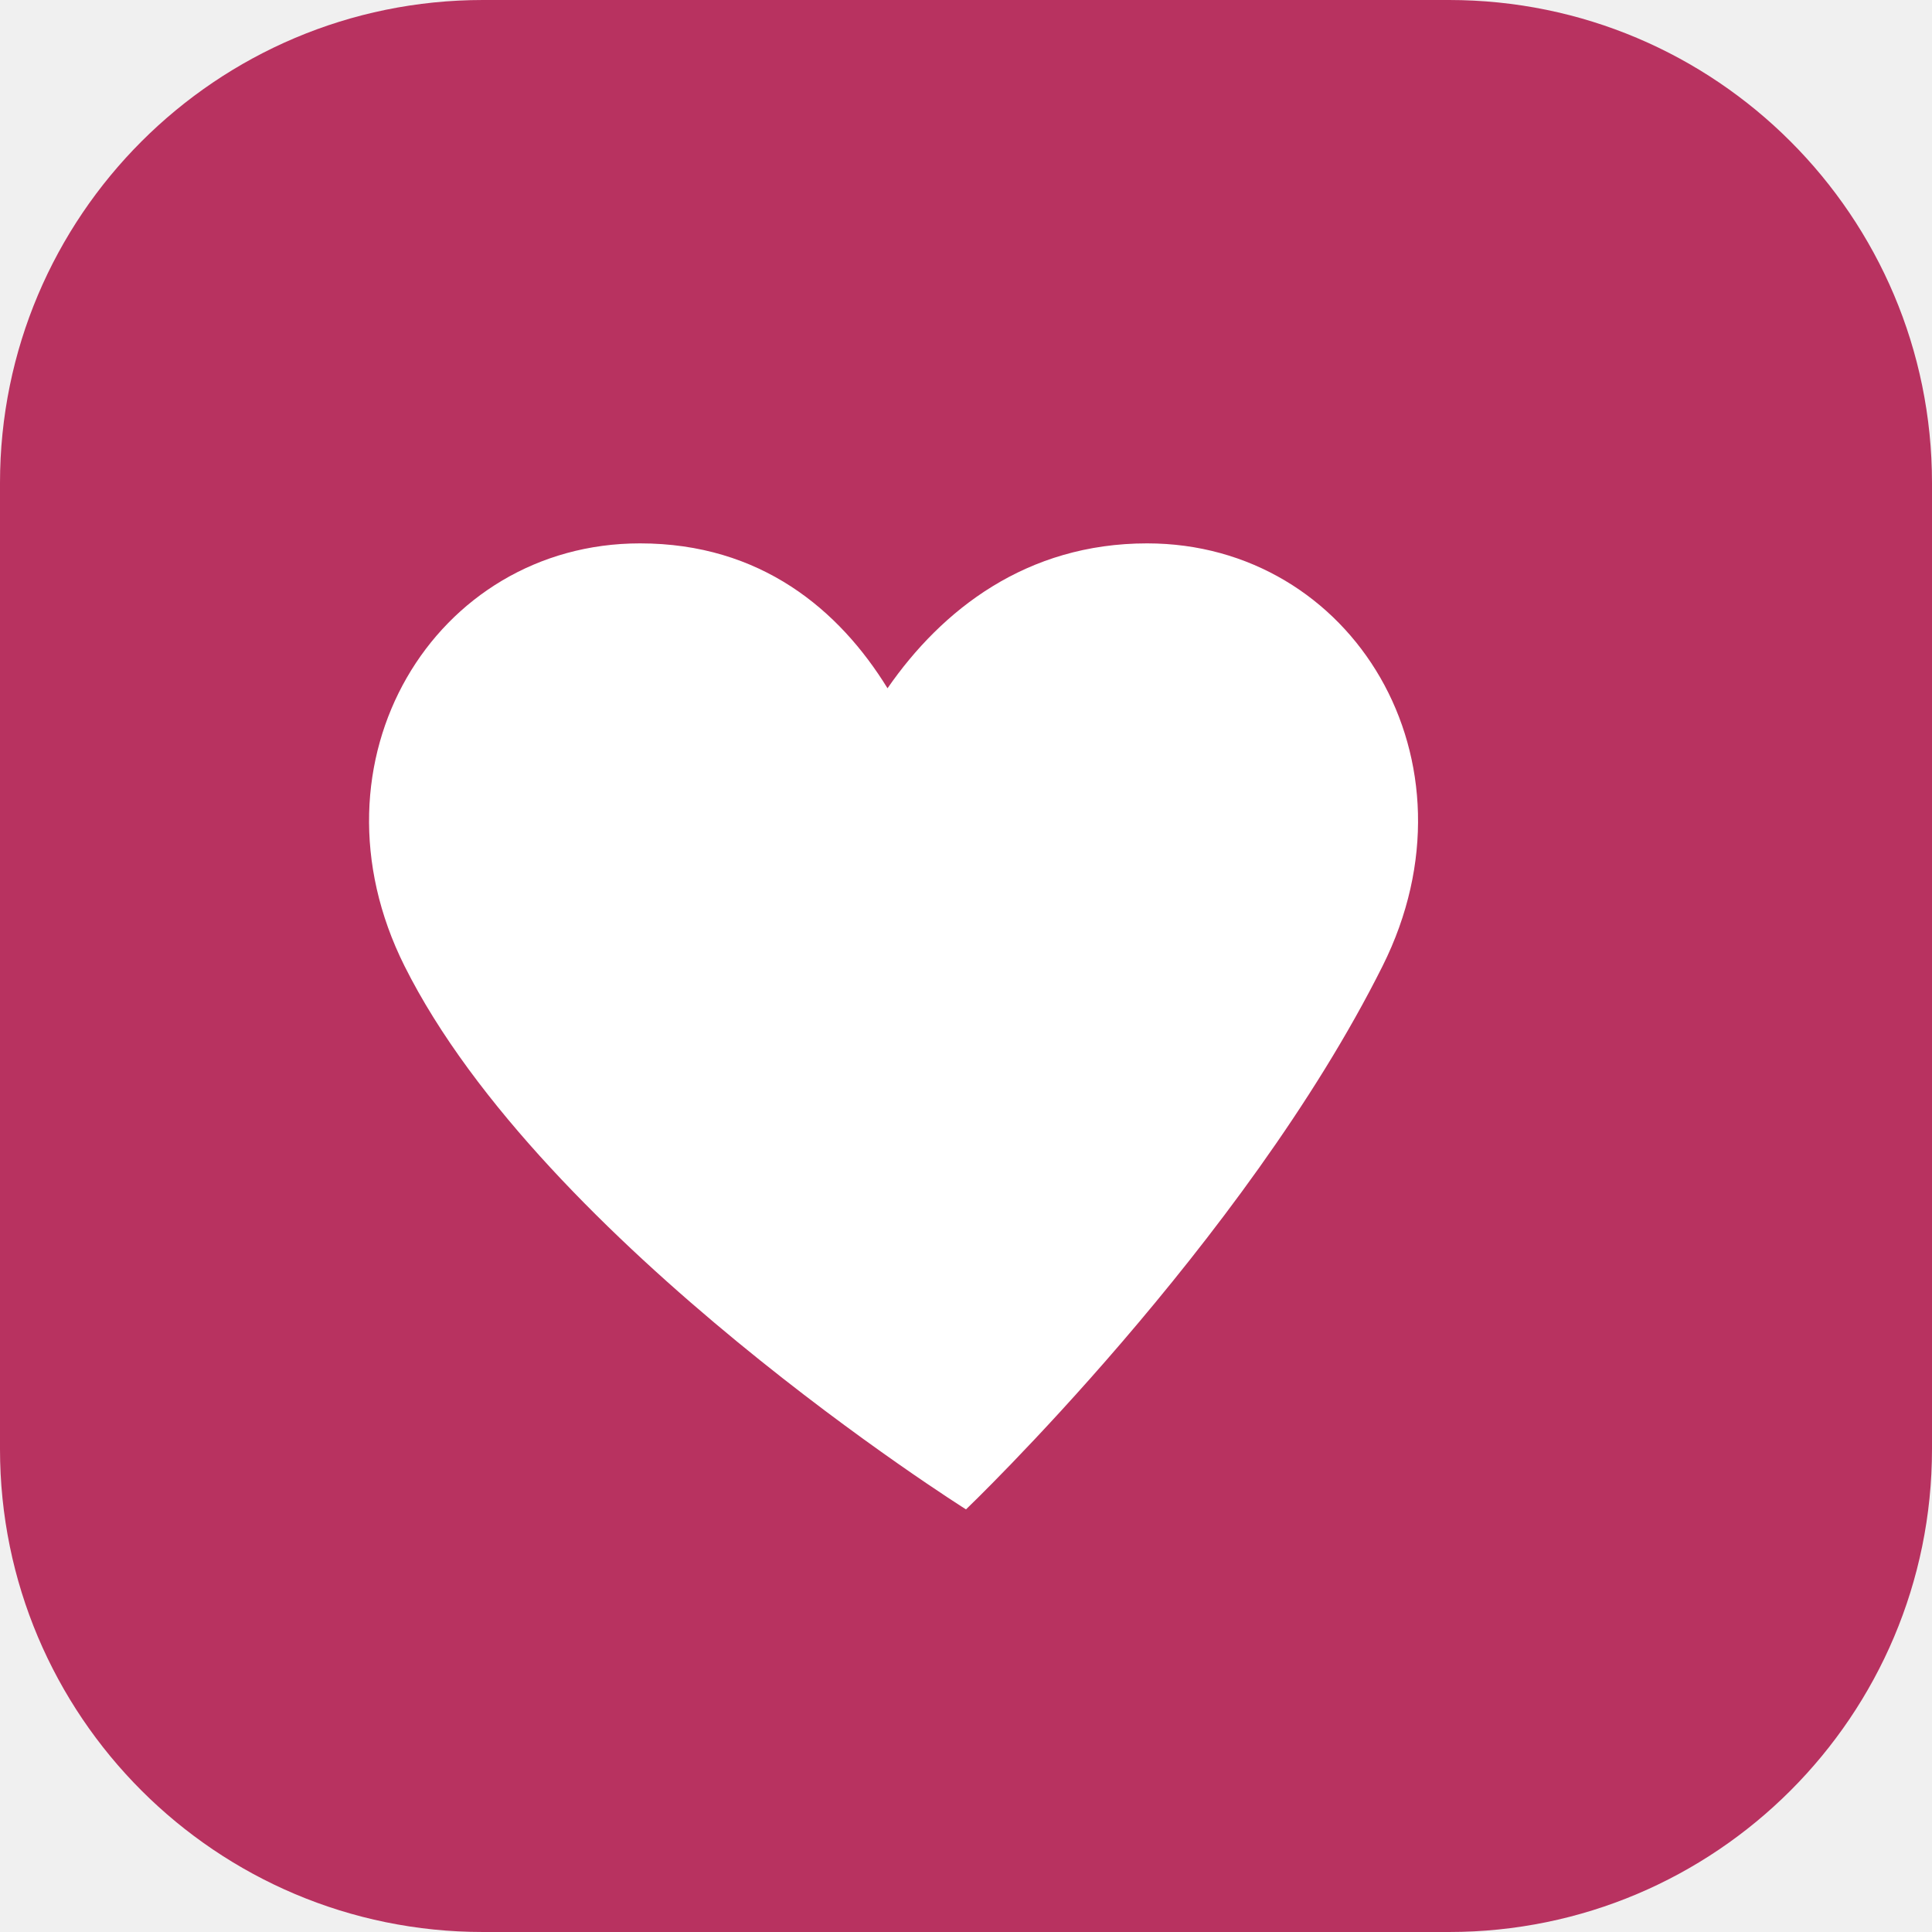
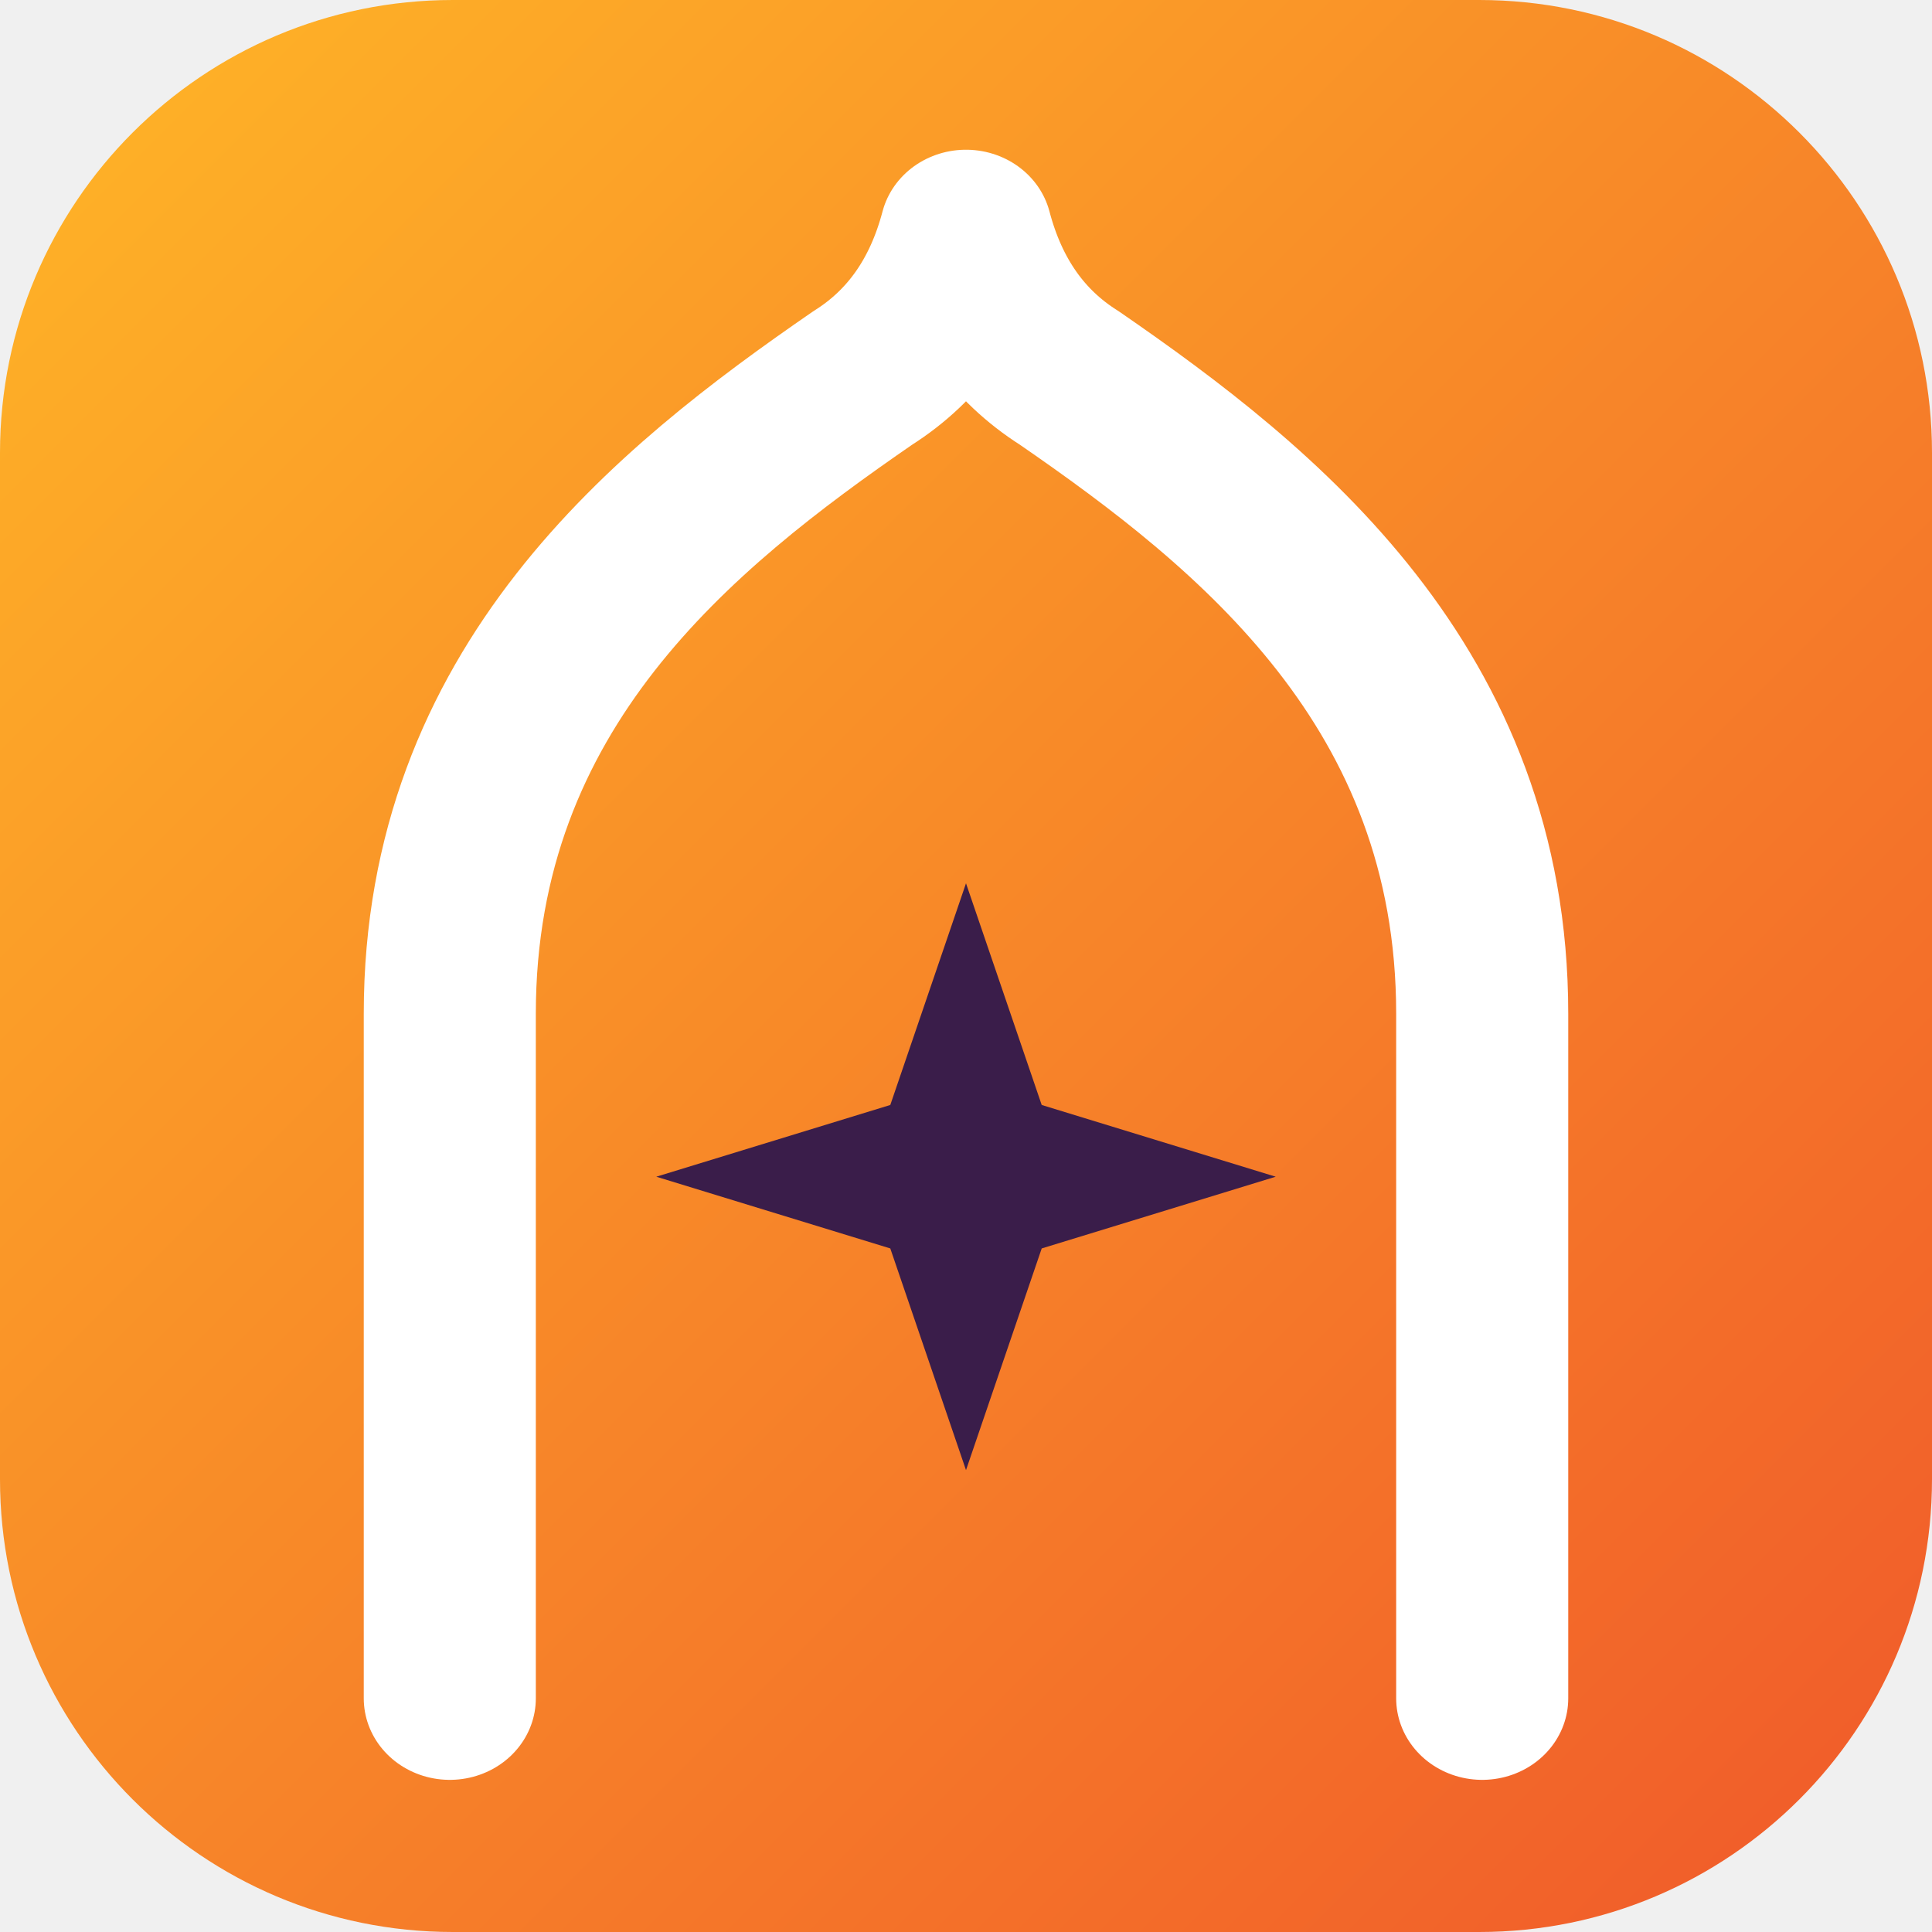
- <svg xmlns="http://www.w3.org/2000/svg" viewBox="0 0 32 32">
-   <rect width="32" height="32" rx="8" fill="#b83260" />
-   <path d="M16 25s-7-4.4-9.3-9C5 12.6 7.2 9 10.6 9c2 0 3.3 1.1 4.1 2.4C15.6 10.1 17 9 19 9c3.4 0 5.6 3.6 3.9 7-2.3 4.6-6.9 9-6.9 9z" fill="#fff" />
+ <svg xmlns="http://www.w3.org/2000/svg" viewBox="0 0 64 64">
+   <defs>
+     <linearGradient id="g" x1="0" y1="0" x2="1" y2="1">
+       <stop offset="0" stop-color="#FFB627" />
+       <stop offset="1" stop-color="#F0582A" />
+     </linearGradient>
+   </defs>
+   <rect width="64" height="64" rx="15" fill="url(#g)" />
+   <g transform="translate(3.5 5.5) scale(.57 .54)">
+     <path d="M20 94 V52 C20 32 33 21 44 13 C47 11 49 8 50 4 C51 8 53 11 56 13 C67 21 80 32 80 52 V94" fill="none" stroke="#fff" stroke-width="10" stroke-linecap="round" stroke-linejoin="round" />
+     <path d="M50 44 L54.4 57.6 L68 62 L54.4 66.4 L50 80 L45.6 66.4 L32 62 L45.6 57.6 Z" fill="#3A1D4A" />
+   </g>
</svg>
